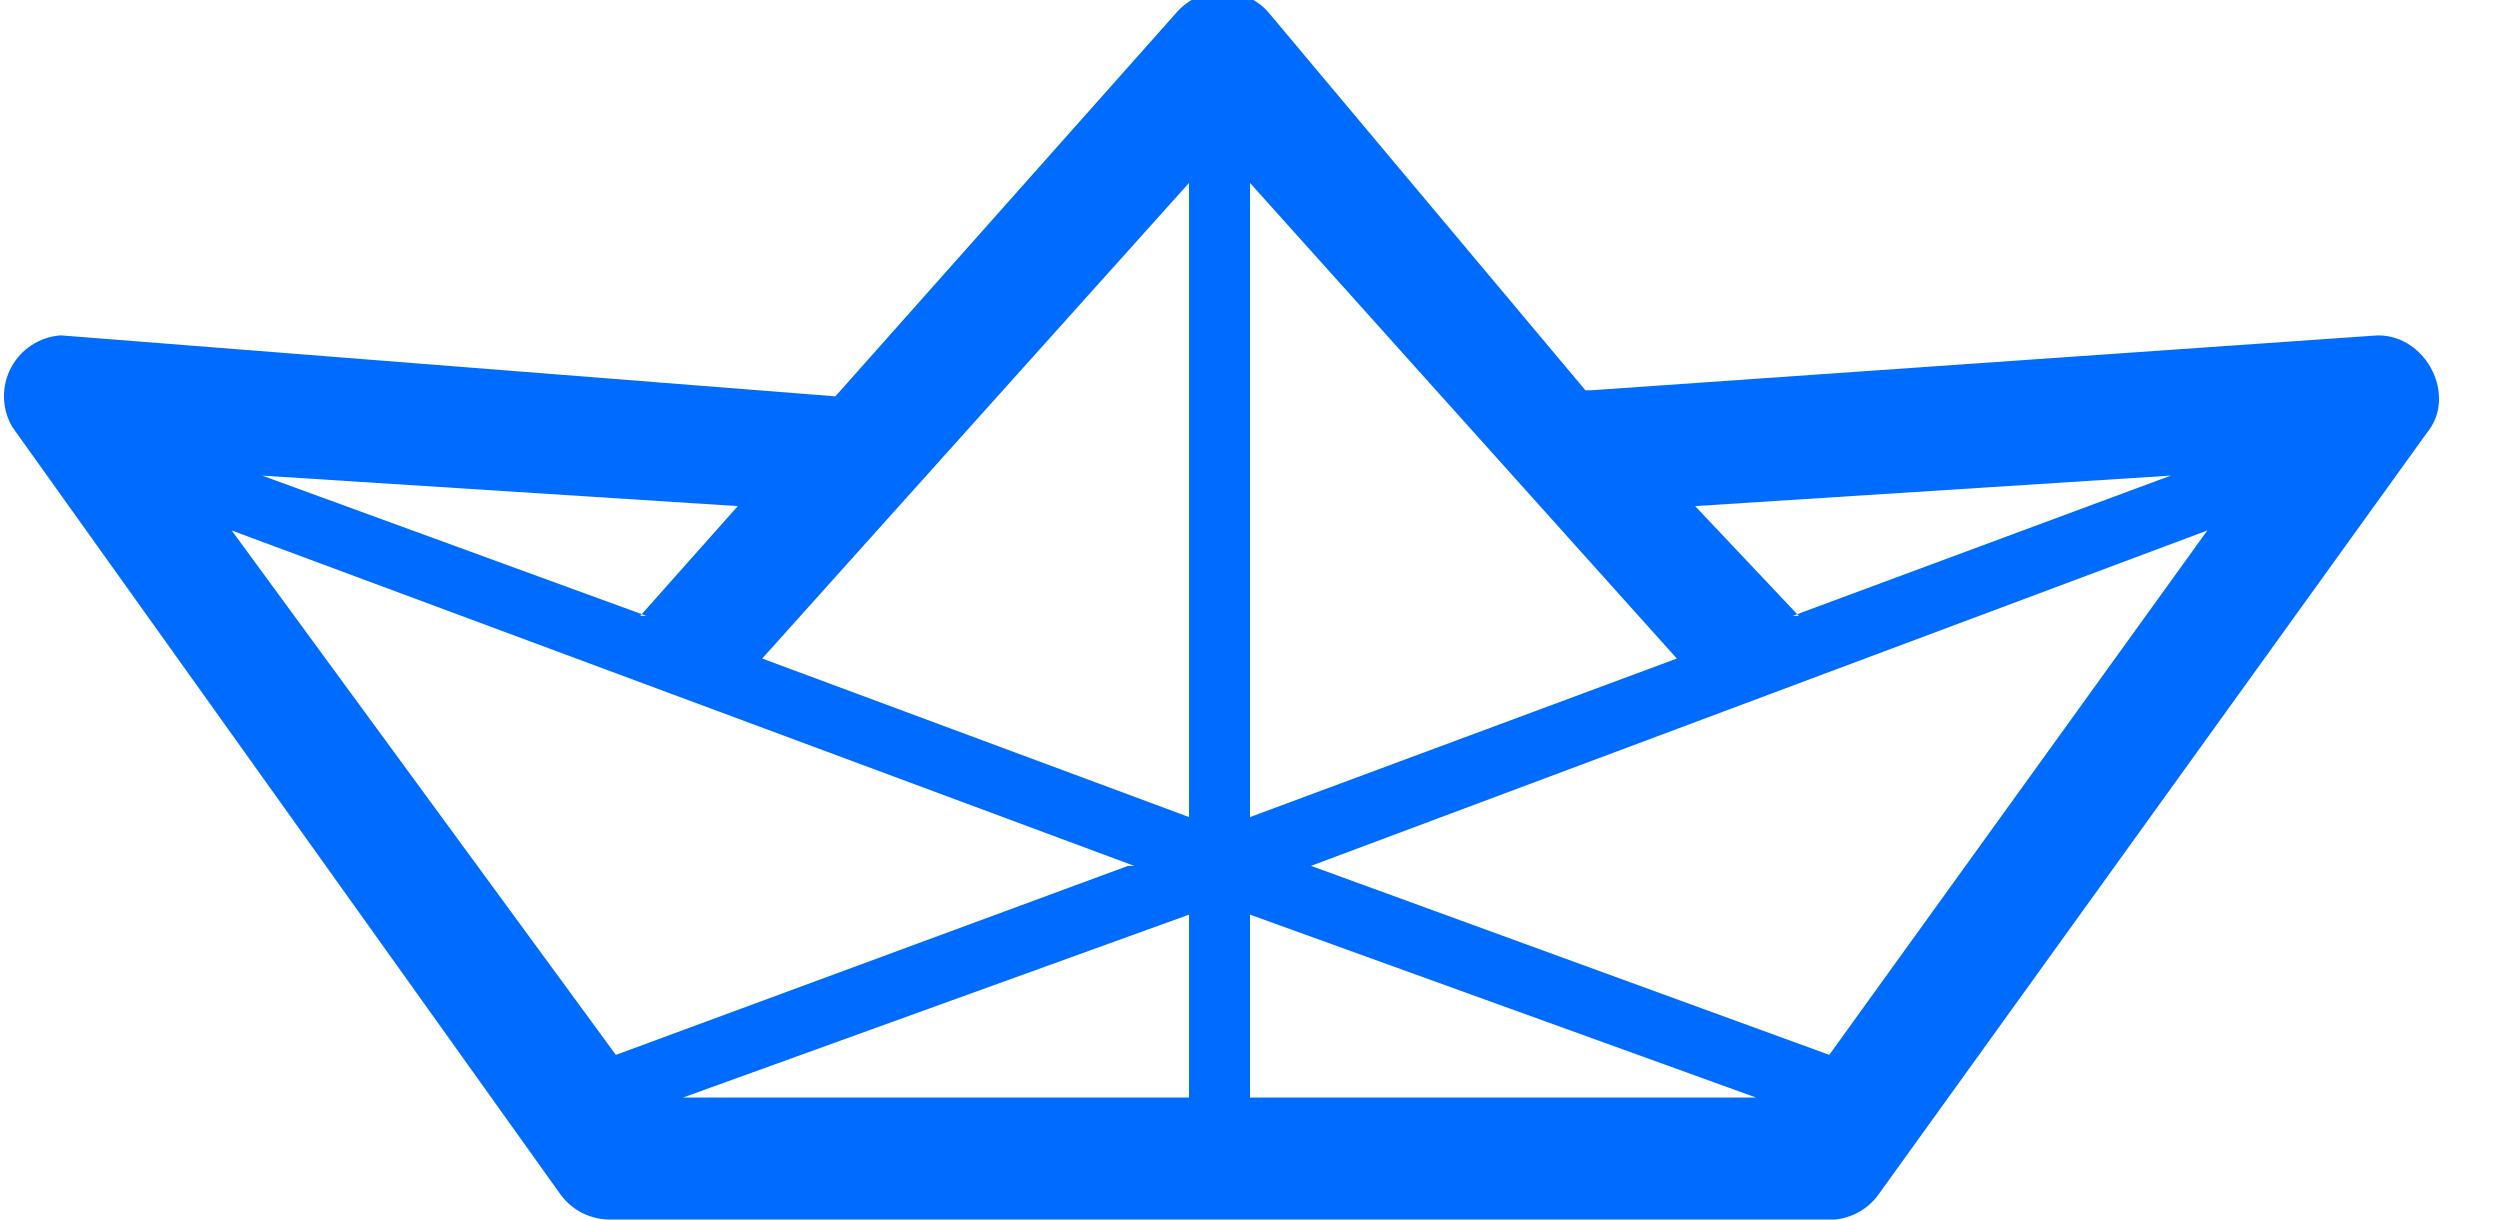
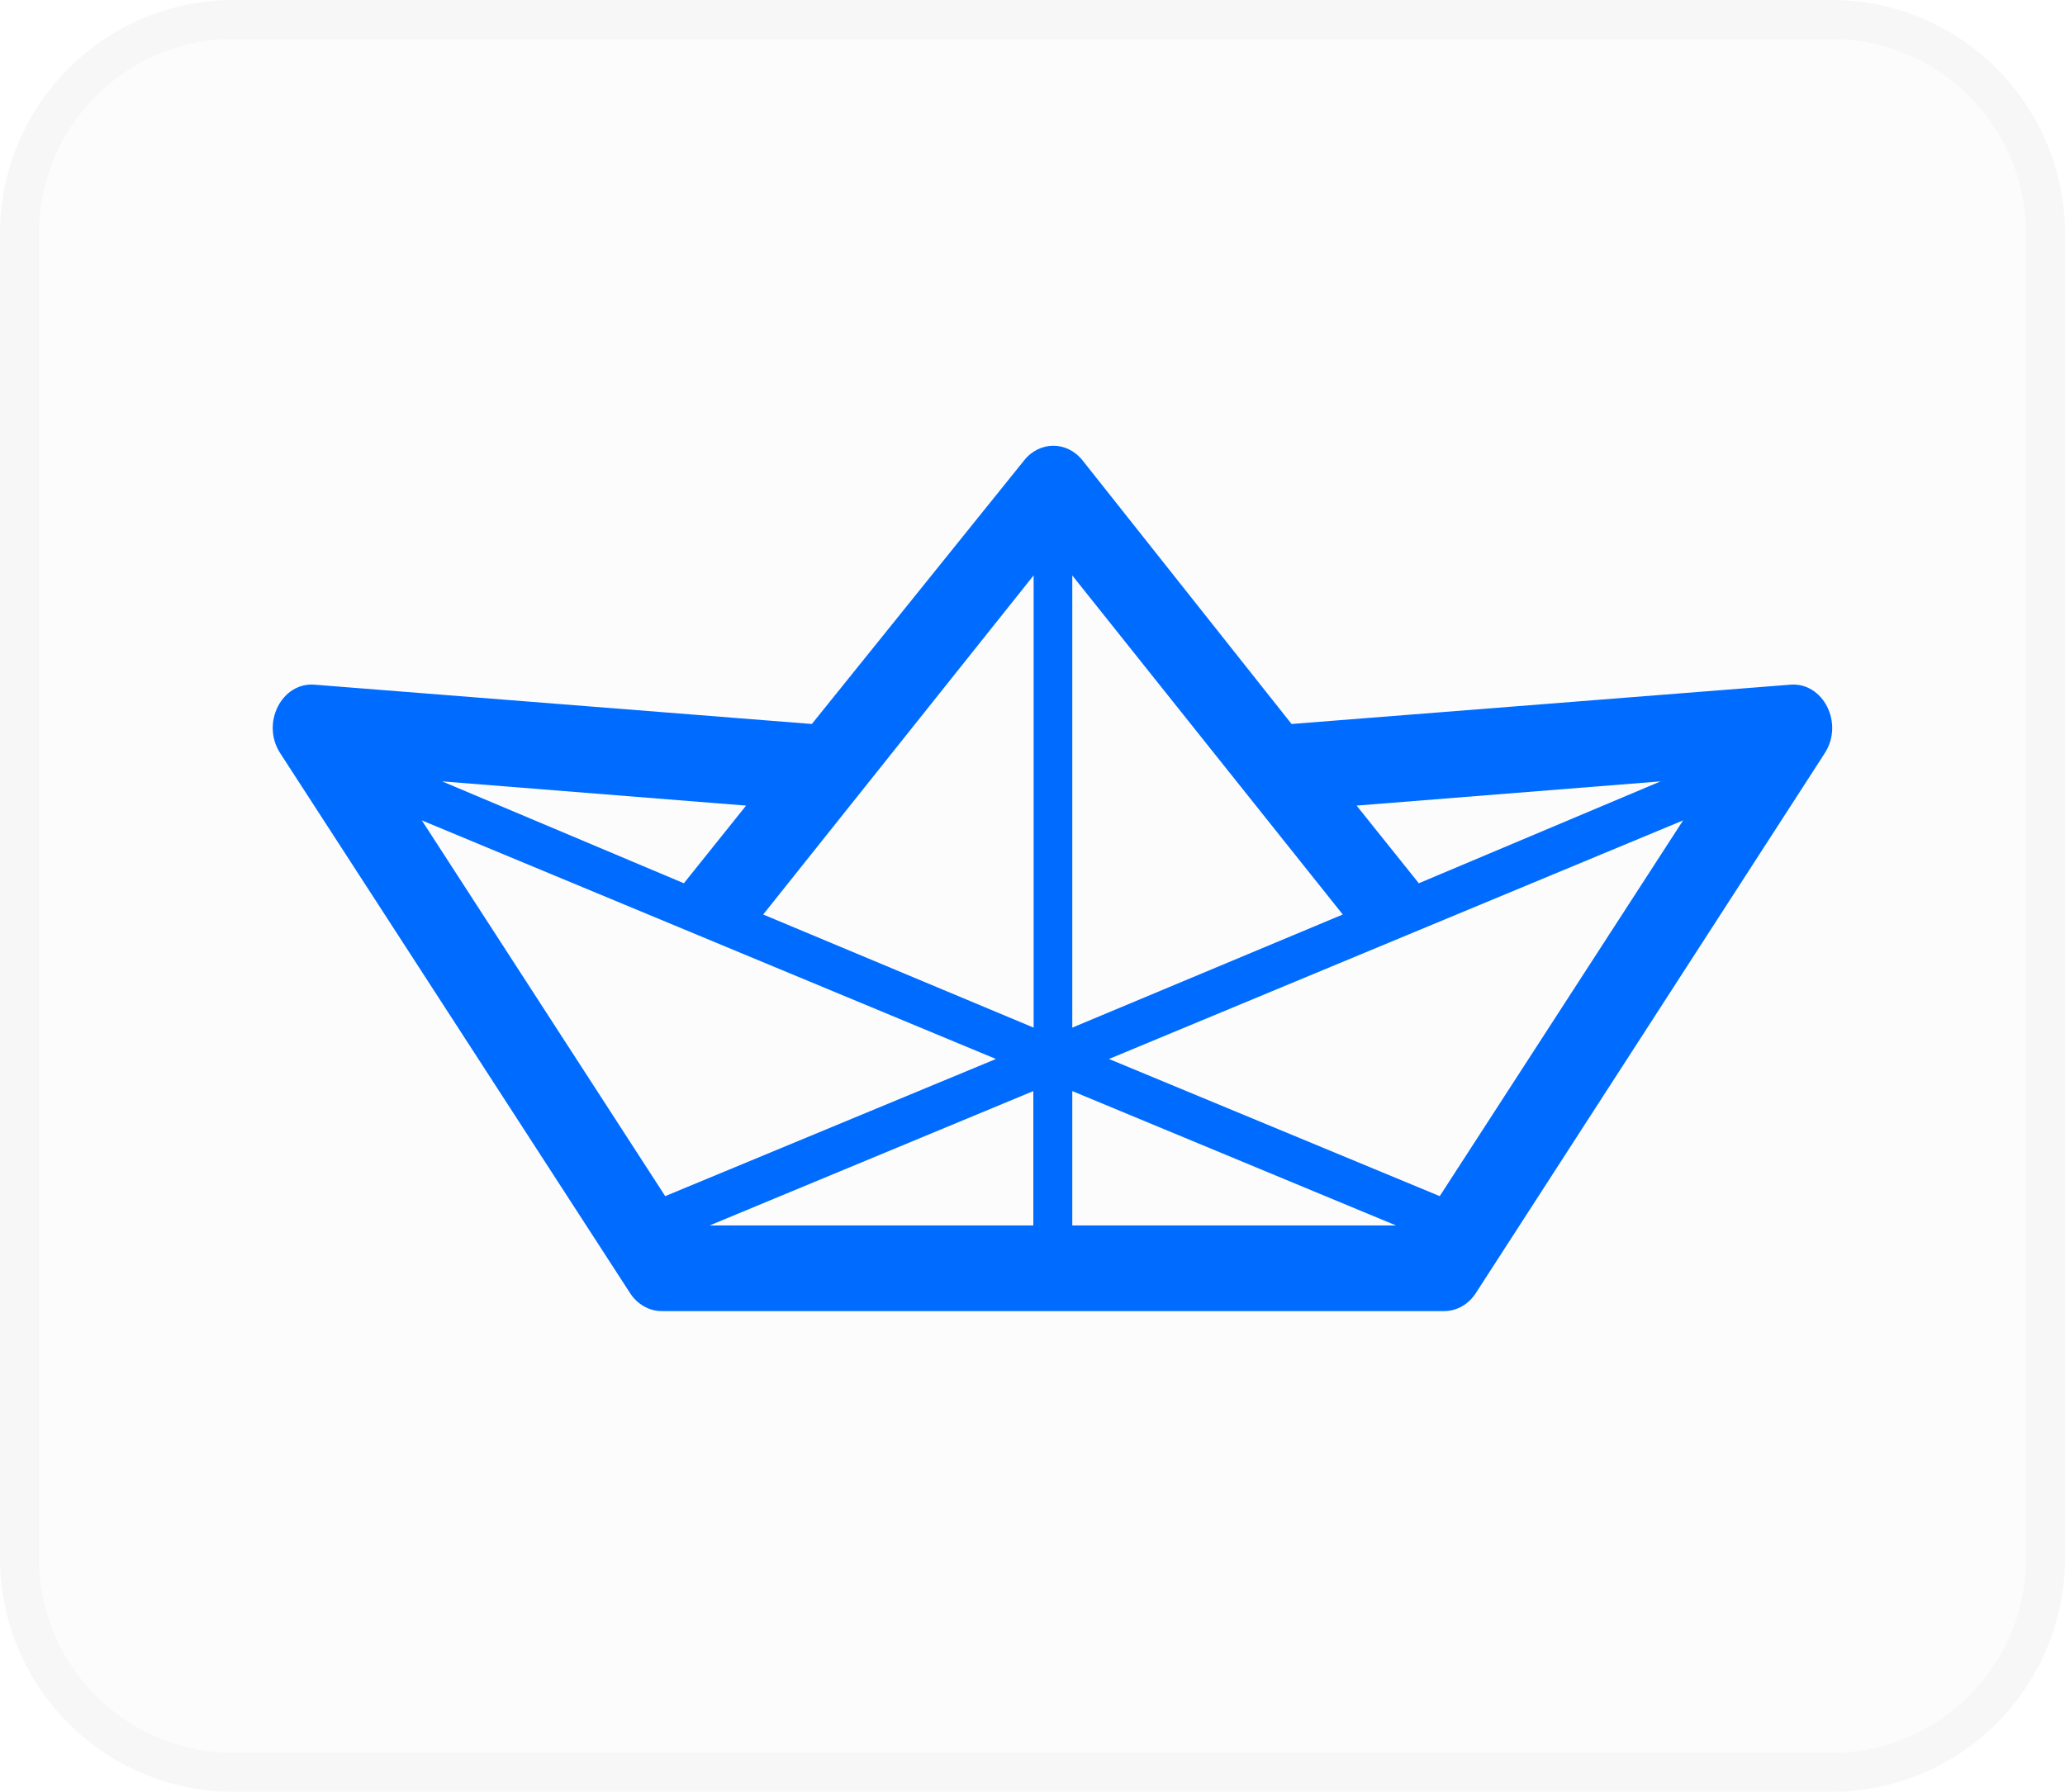
- <svg xmlns="http://www.w3.org/2000/svg" width="41" height="20" viewBox="0 0 41 20" fill="none">
-   <path fill-rule="evenodd" clip-rule="evenodd" d="M26.1 6.4L39 5.5c.8 0 1.3 1 .8 1.6l-9 12.5a1 1 0 01-.7.4H10a1 1 0 01-.8-.4L.2 7A1 1 0 011 5.5l12.7 1L19.3.2a1 1 0 011.5 0L26 6.4zM28.8 18l-8.3-3v3h8.3zm-9.3 0v-3l-8.3 3h8.3zm-1-3.8l-8.4 3.1-6.3-8.6 14.8 5.5zm3 0l8.5 3.1 6.2-8.6-14.7 5.5zm-2-.8V3l-7 7.8 7 2.6zm1 0V3l7 7.8-7 2.6zm-10-3.3l1.6-1.8-7.8-.5 6.3 2.3zm19 0l-1.7-1.8 7.8-.5-6.2 2.3z" fill="#006CFF" />
+ <svg xmlns="http://www.w3.org/2000/svg" width="53" height="46" viewBox="0 0 53 46" fill="none">
+   <g id="Logo">
+     <g id="Rectangle 36">
+       <rect width="53" height="46" rx="6" fill="#FCFCFC" />
+       <rect x="0.5" y="0.5" width="52" height="45" rx="5.5" stroke="black" stroke-opacity="0.02" />
+     </g>
+     <g id="logo and completion">
+       <g id="Stream Logo">
+         <g id="Stream Logo_2">
+           <g id="Stream Blue Logo">
+             <path id="STREAM MARK" fill-rule="evenodd" clip-rule="evenodd" d="M33.149 18.586L45.952 17.577C46.797 17.511 47.33 18.569 46.835 19.334L37.879 33.195C37.691 33.486 37.389 33.658 37.067 33.658H16.982C16.661 33.658 16.359 33.486 16.171 33.196L7.191 19.335C6.695 18.57 7.227 17.51 8.073 17.577L20.837 18.586L26.289 11.814C26.689 11.317 27.389 11.32 27.785 11.82L33.149 18.586ZM35.831 31.46L27.521 28.01V31.46H35.831ZM26.521 31.46V28.01L18.212 31.46H26.521ZM25.562 27.186L17.073 30.707L10.827 21.061L25.562 27.186ZM28.463 27.186L36.952 30.707L43.198 21.061L28.463 27.186ZM26.529 26.381V14.771L19.588 23.477L26.529 26.381ZM27.521 26.381V14.773L34.463 23.477L27.521 26.381ZM17.552 22.675L19.149 20.681L11.347 20.059L17.552 22.675ZM36.415 22.675L34.818 20.681L42.621 20.059L36.415 22.675Z" fill="#006CFF" />
+           </g>
+         </g>
+       </g>
+     </g>
+   </g>
</svg>
